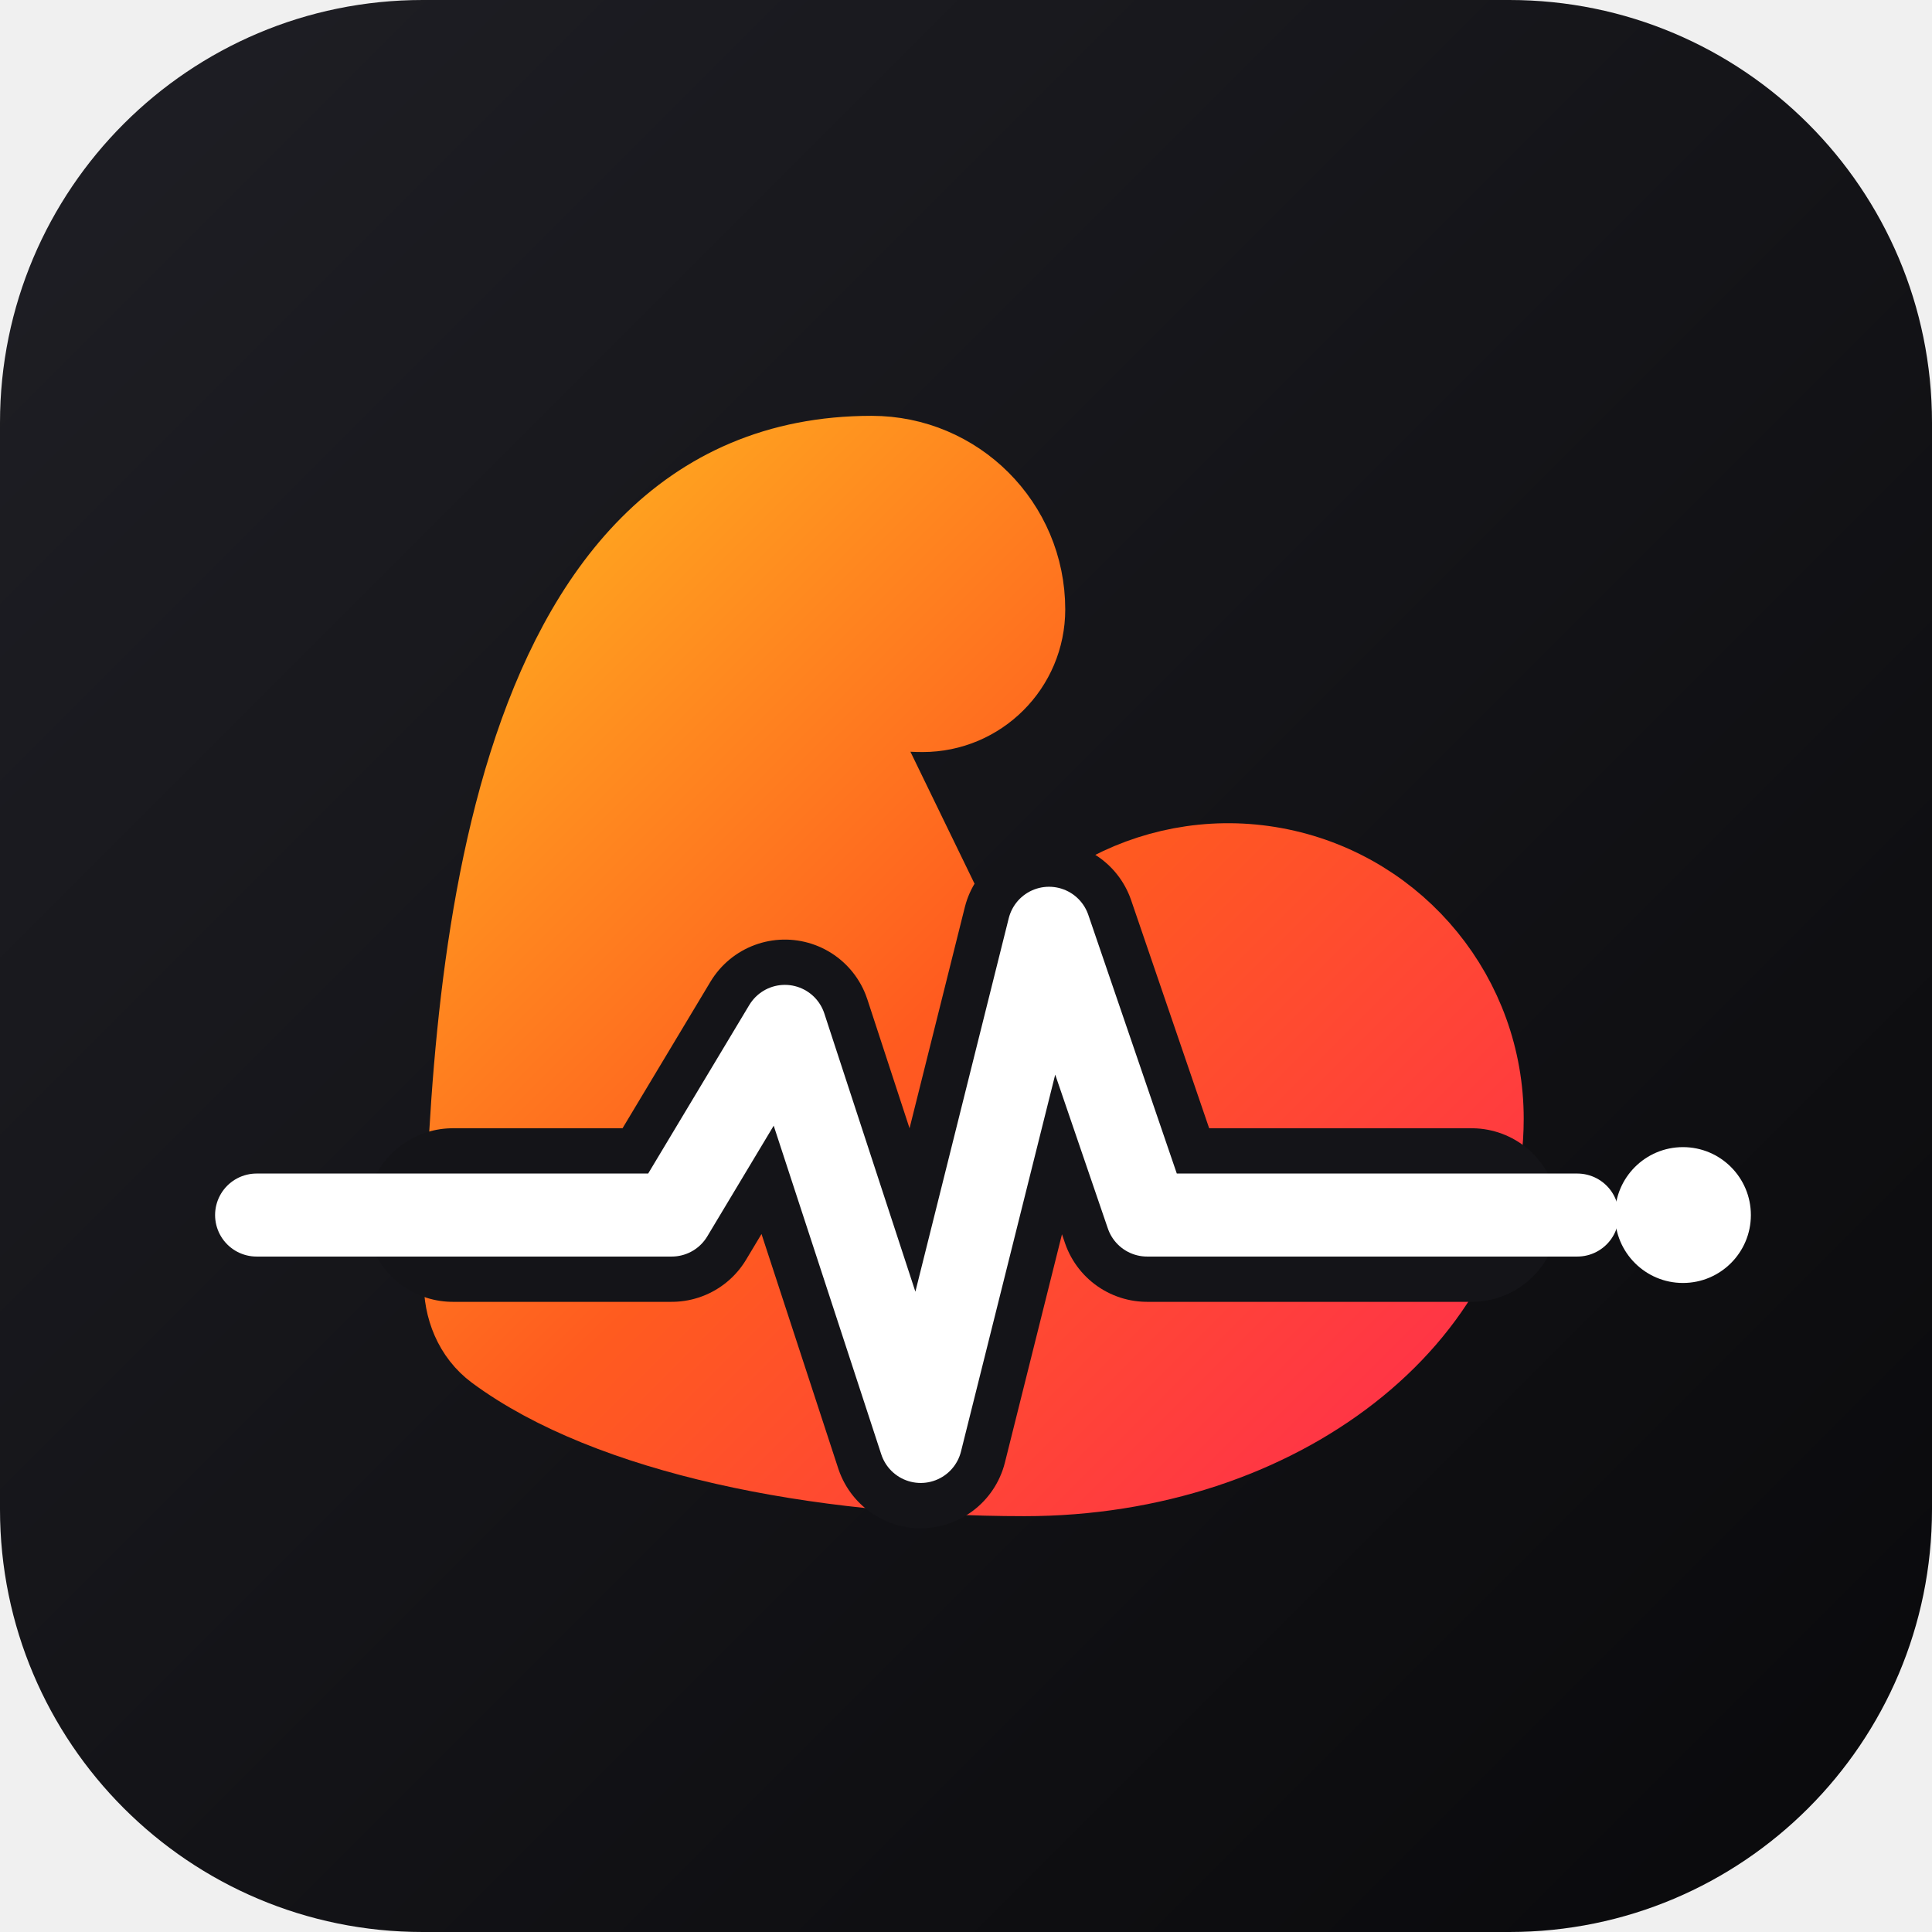
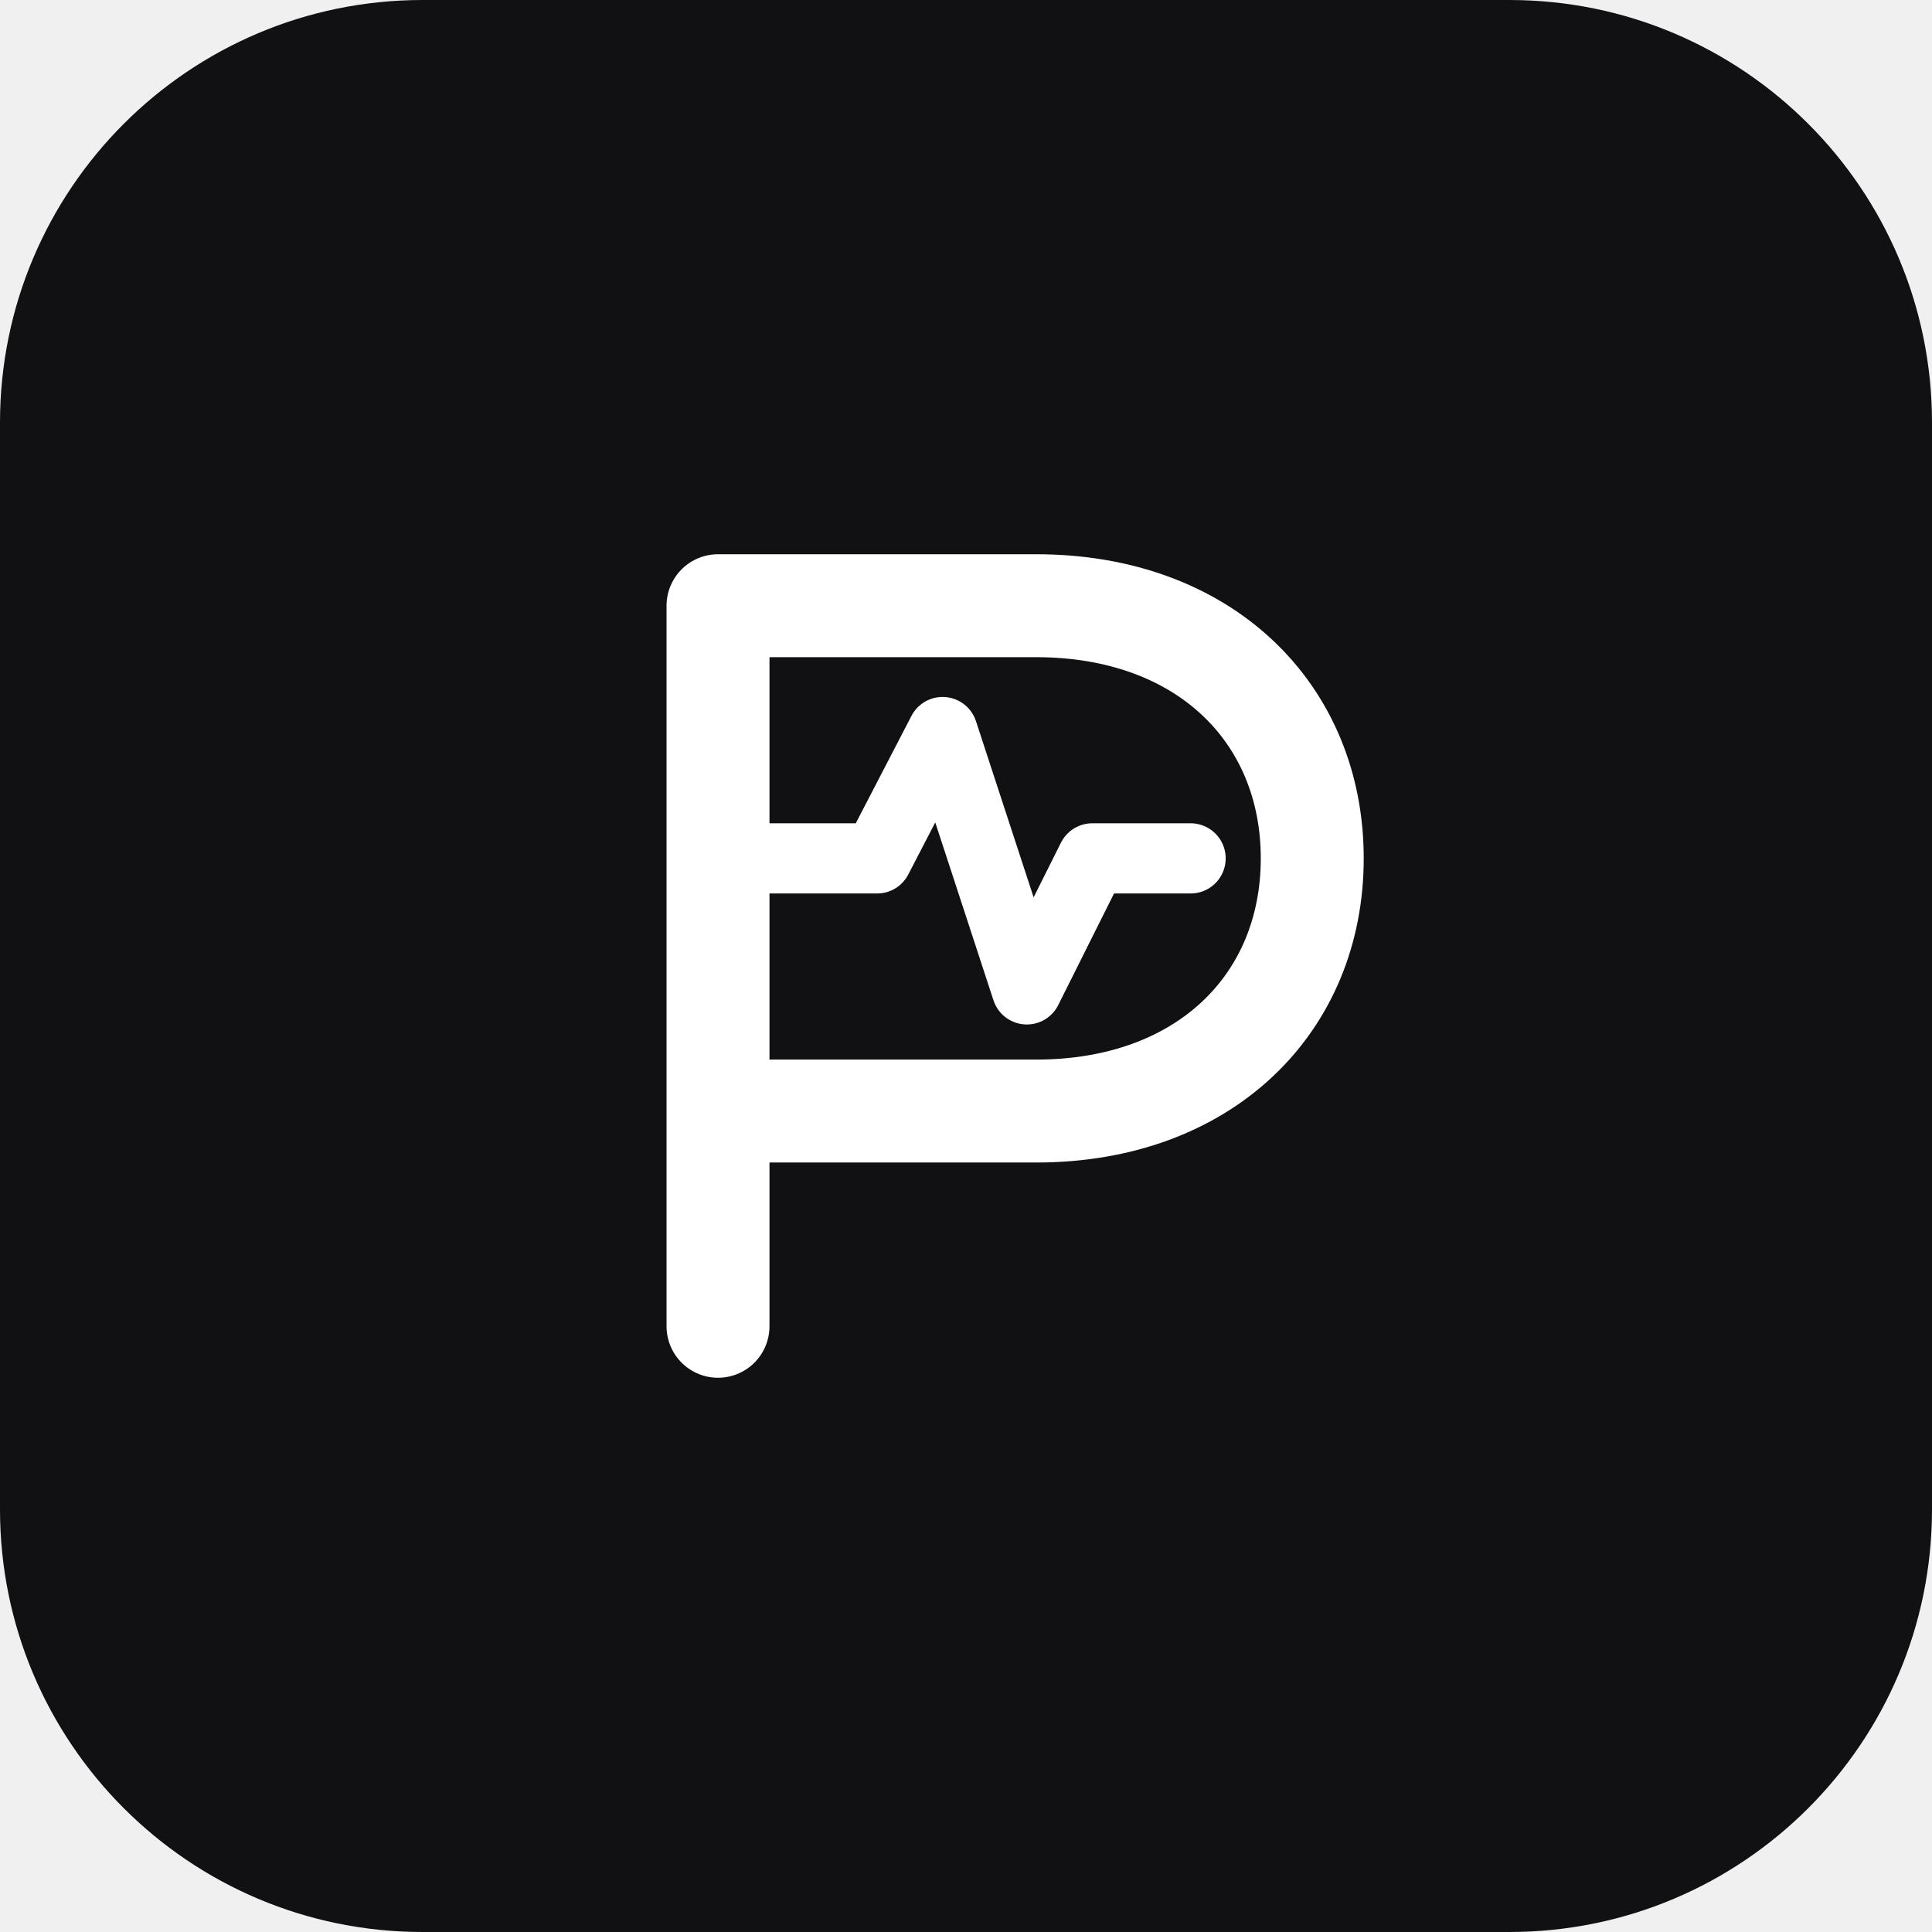
<svg xmlns="http://www.w3.org/2000/svg" viewBox="0 0 512 512">
-   <defs>
-     <linearGradient id="fondo" x1="0" y1="0" x2="1" y2="1">
-       <stop offset="0" stop-color="#1f1f25" />
-       <stop offset="1" stop-color="#09090b" />
-     </linearGradient>
-     <linearGradient id="naranja" x1="0" y1="0" x2="1" y2="1">
-       <stop offset="0" stop-color="#ffb21f" />
-       <stop offset=".5" stop-color="#ff5b1f" />
-       <stop offset="1" stop-color="#ff2e4d" />
-     </linearGradient>
-   </defs>
-   <rect width="512" height="512" rx="112" fill="url(#fondo)" />
-   <path transform="translate(96 94) scale(13.5)" fill="url(#naranja)" stroke="url(#naranja)" stroke-width="1.6" stroke-linejoin="round" d="M12.409 13.017A5 5 0 0 1 22 15c0 3.866-4 7-9 7-4.077 0-8.153-.82-10.371-2.462-.426-.316-.631-.832-.62-1.362C2.118 12.723 2.627 2 10 2a3 3 0 0 1 3 3 2 2 0 0 1-2 2c-1.105 0-1.64-.444-2-1Z" />
-   <path d="M120 322H178L208 272L244 382L278 246L304 322H390" fill="none" stroke="#141418" stroke-width="46" stroke-linecap="round" stroke-linejoin="round" />
-   <path d="M68 322H178L208 272L244 382L278 246L304 322H418" fill="none" stroke="#fff" stroke-width="22" stroke-linecap="round" stroke-linejoin="round" />
-   <circle cx="446" cy="322" r="18" fill="#fff" />
+   <rect width="512" height="512" rx="112" fill="#111114" />
+   <g transform="translate(97.28 97.28) scale(0.62)" color="#fff">
+     <path d="M150 410V102H286C358 102 404 148 404 210C404 272 358 318 286 318H150" fill="none" stroke="currentColor" stroke-width="44" stroke-linecap="round" stroke-linejoin="round" />
+     <path d="M150 210H218L246 156L282 266L310 210H352" fill="none" stroke="currentColor" stroke-width="30" stroke-linecap="round" stroke-linejoin="round" />
+   </g>
</svg>
